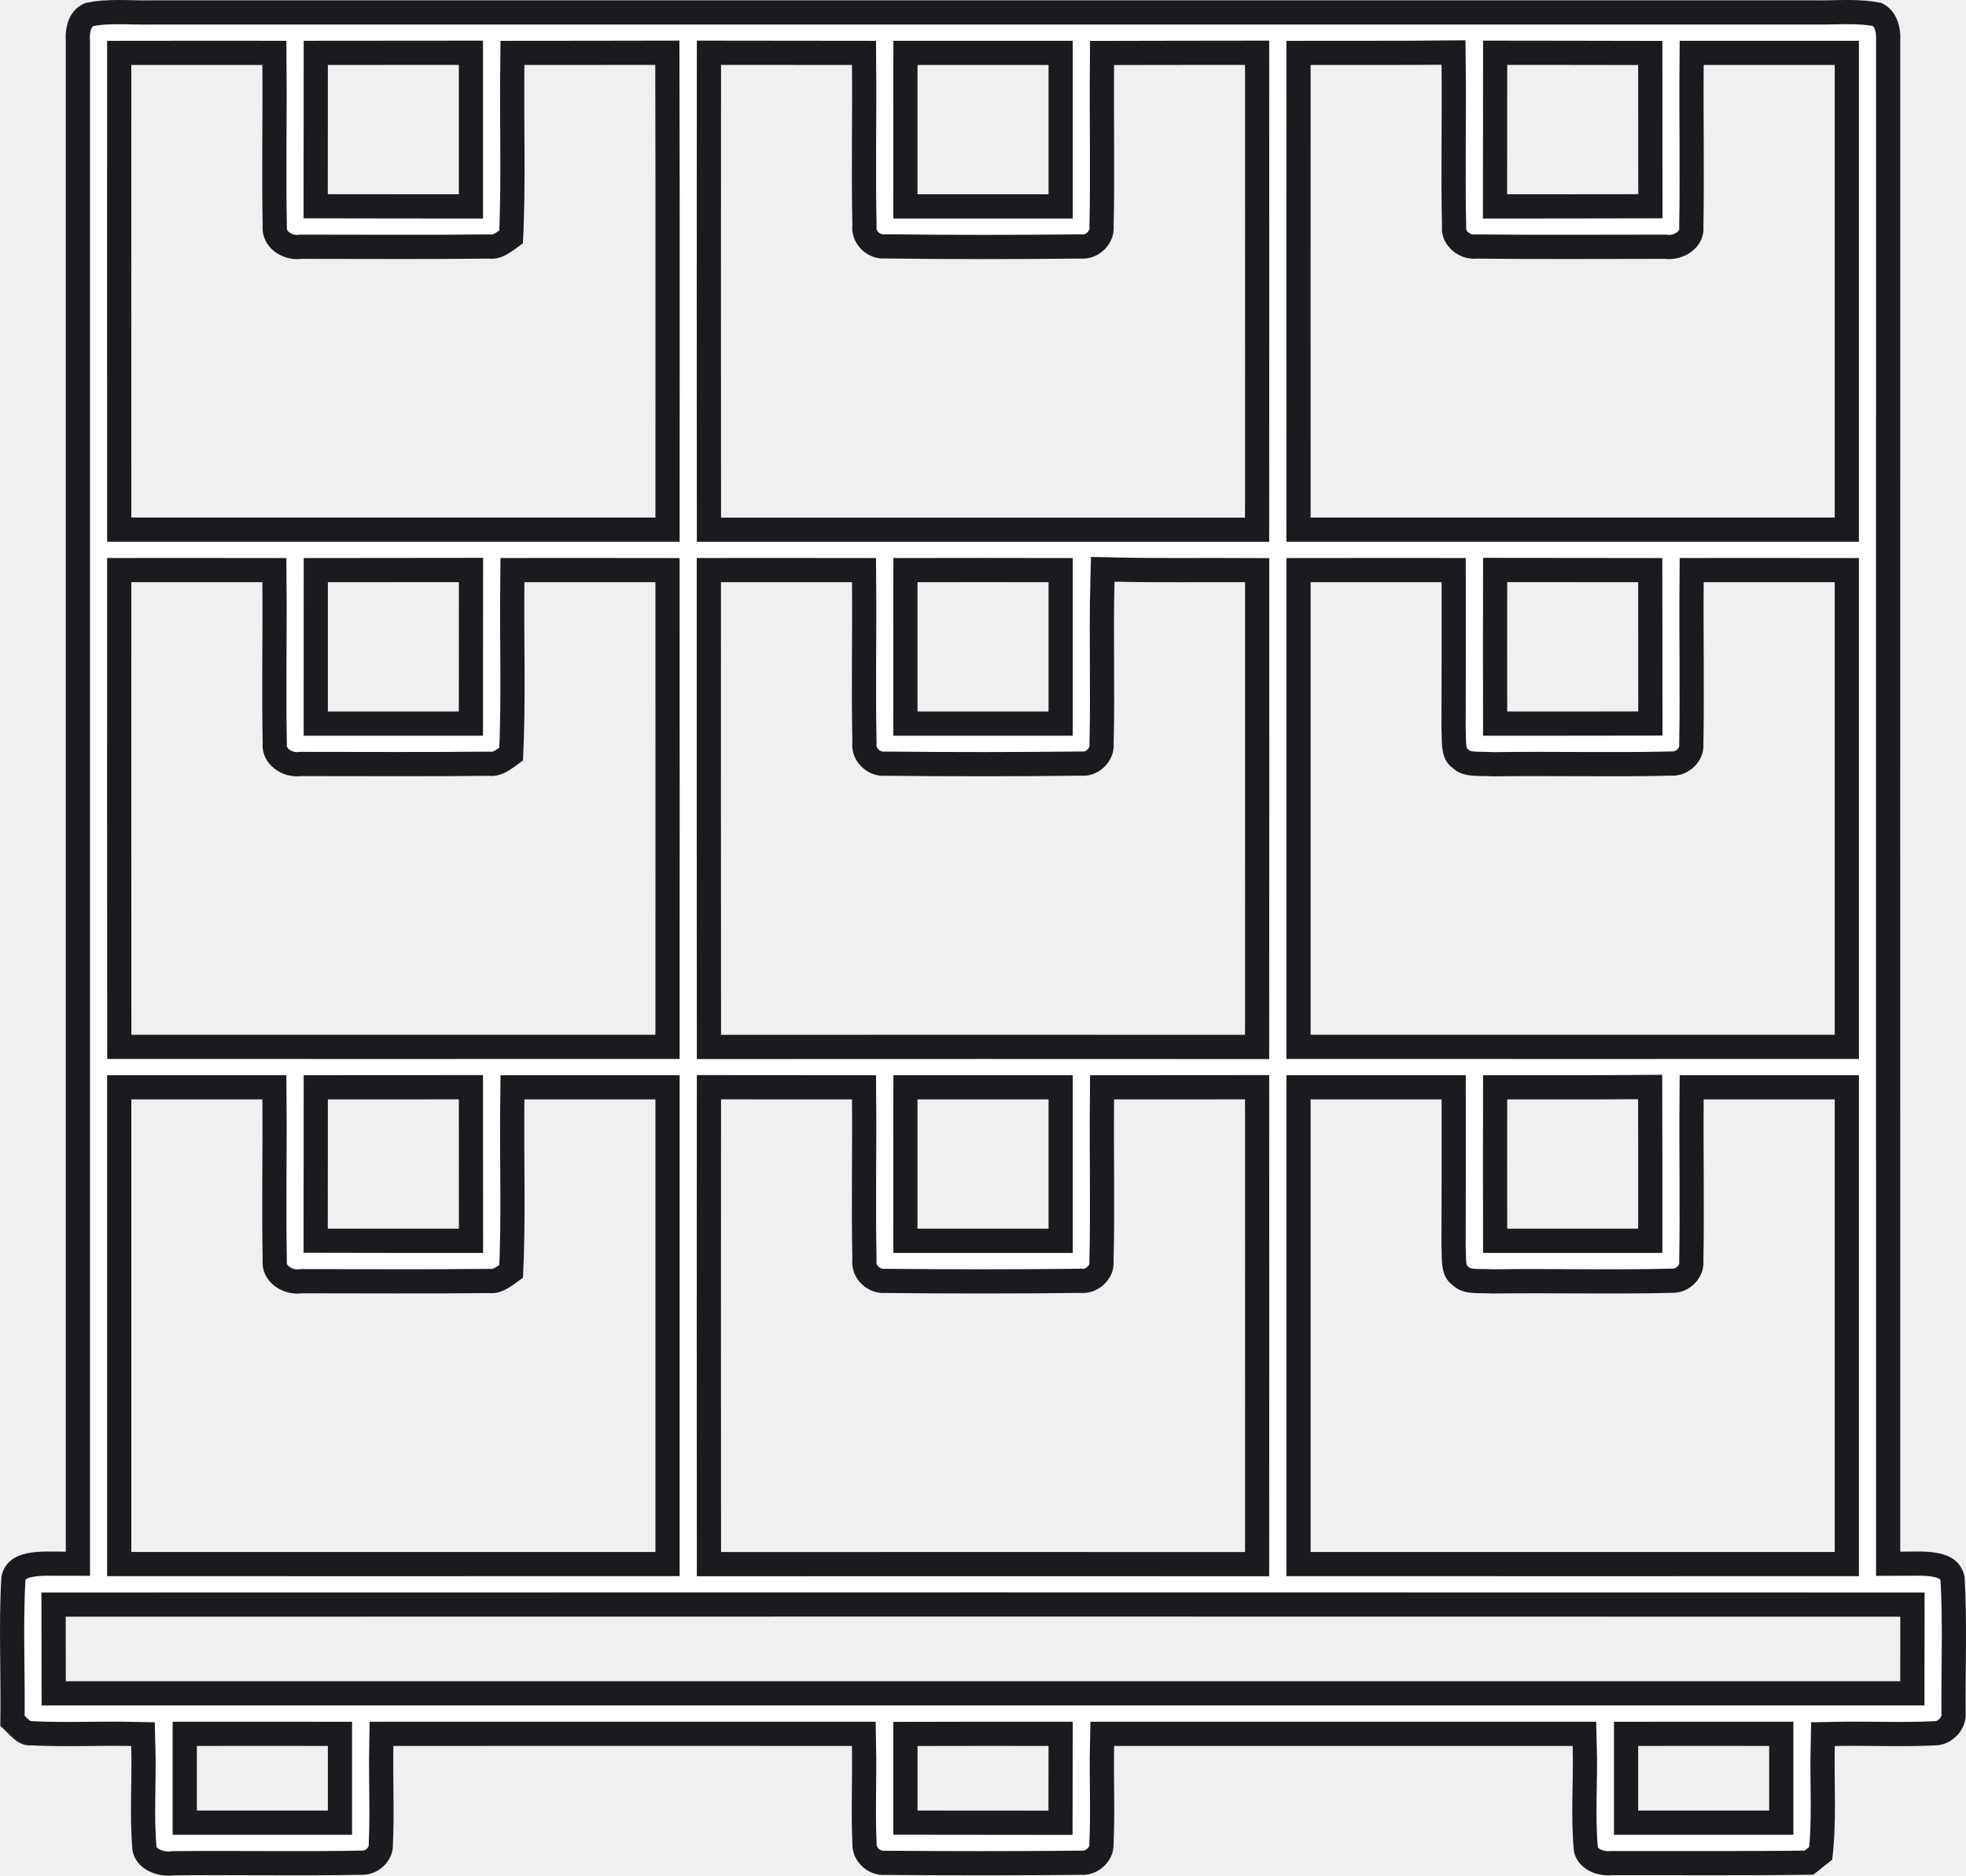
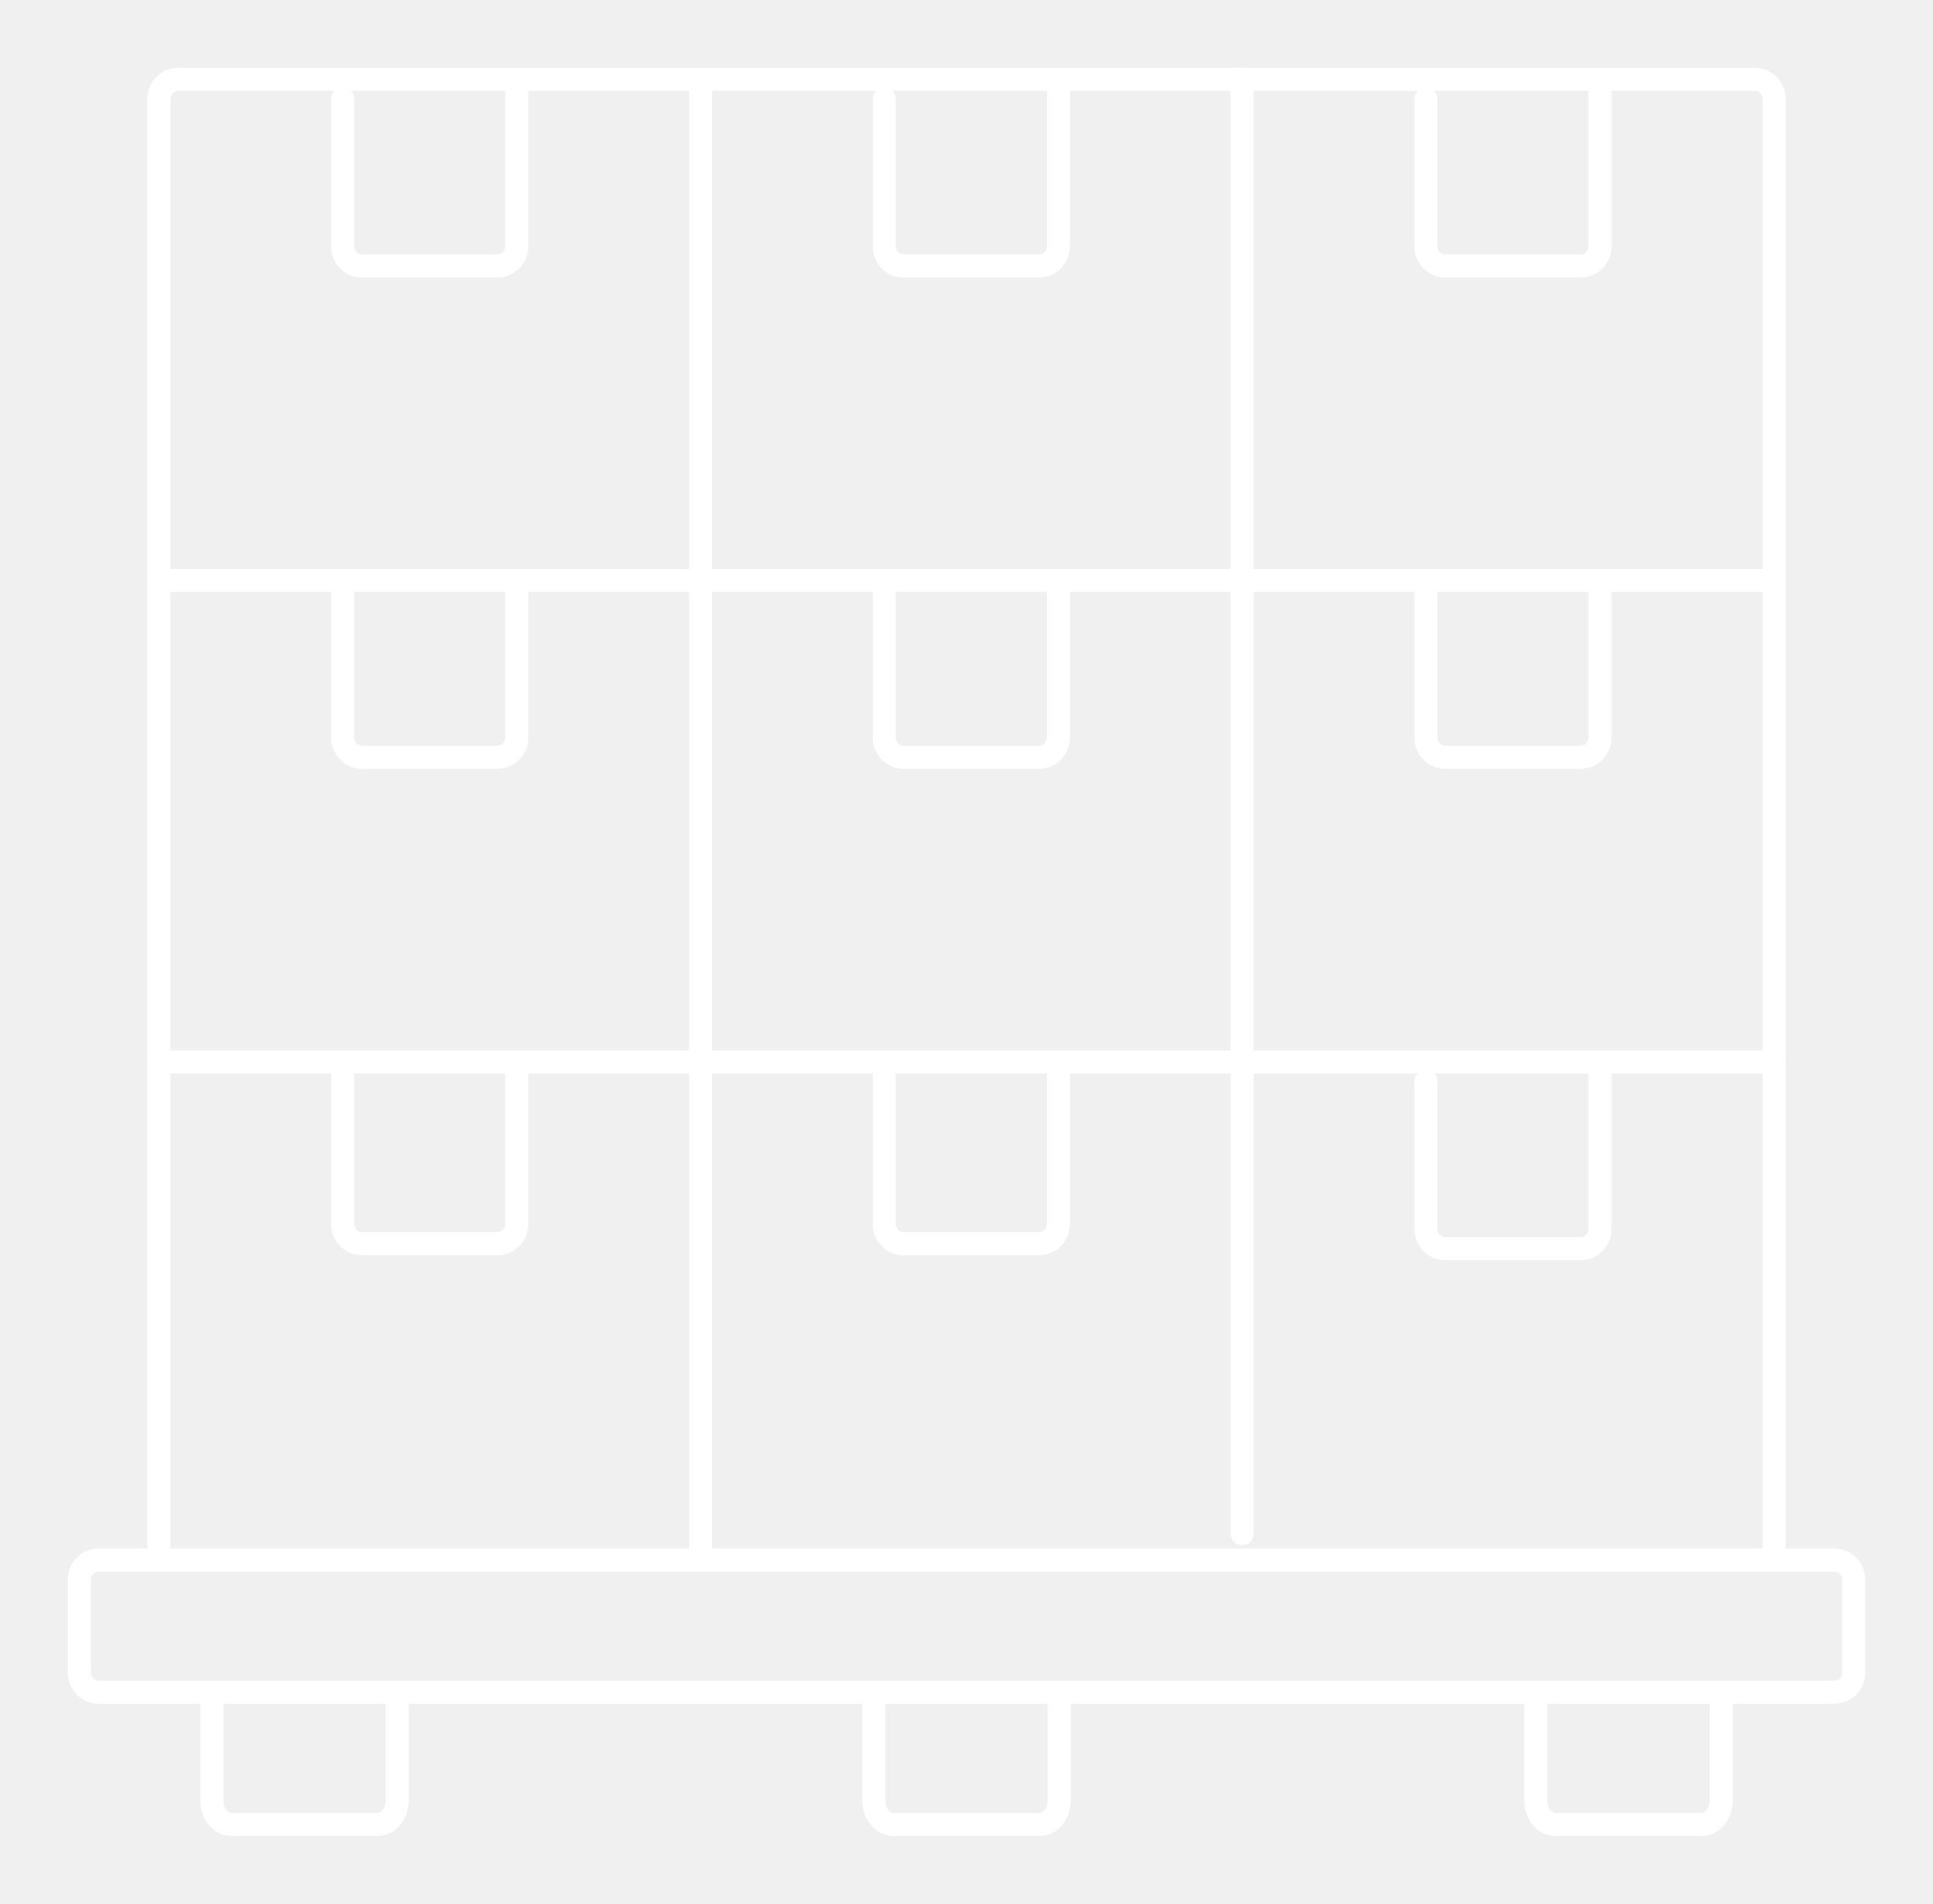
- <svg xmlns="http://www.w3.org/2000/svg" width="65" height="62" viewBox="0 0 65 62" fill="none">
-   <mask id="path-1-inside-1_667_11698" fill="white">
-     <path d="M2.176 1.356C2.141 0.858 2.307 0.296 2.822 0.101C3.542 -0.065 4.292 0.028 5.025 0.011C23.339 0.011 41.653 0.013 59.966 0.011C60.712 0.025 61.471 -0.063 62.207 0.101C62.684 0.316 62.853 0.853 62.826 1.334C62.826 17.986 62.823 34.638 62.826 51.29C63.586 51.29 64.747 51.15 64.952 52.12C65.041 53.61 64.977 55.107 64.987 56.599C65.036 57.163 64.541 57.693 63.972 57.693C62.868 57.747 61.764 57.691 60.662 57.713C60.635 58.966 60.731 60.226 60.575 61.474C60.365 61.638 60.157 61.801 59.952 61.967C57.731 61.999 55.513 61.98 53.295 61.984C52.758 62.033 52.154 61.757 52.037 61.196C51.926 60.038 52.027 58.871 51.995 57.711C46.94 57.711 41.888 57.711 36.835 57.711C36.813 58.795 36.867 59.879 36.816 60.964C36.83 61.523 36.308 62.002 35.744 61.972C33.58 61.994 31.414 61.992 29.25 61.975C28.681 62.004 28.171 61.516 28.183 60.956C28.134 59.874 28.186 58.792 28.166 57.711C23.113 57.711 18.061 57.708 13.006 57.711C12.986 58.792 13.041 59.874 12.991 60.956C13.011 61.503 12.523 61.977 11.971 61.97C9.897 62.011 7.817 61.967 5.74 61.989C5.174 62.06 4.493 61.775 4.381 61.171C4.277 60.021 4.371 58.863 4.339 57.713C3.235 57.691 2.131 57.749 1.027 57.691C0.572 57.723 0.314 57.305 0.01 57.049C0.042 55.403 -0.052 53.754 0.047 52.113C0.25 51.153 1.418 51.292 2.176 51.29C2.178 34.645 2.176 18.001 2.176 1.356ZM4.342 2.148C4.342 7.135 4.339 12.12 4.342 17.107C10.117 17.107 15.895 17.109 21.67 17.107C21.668 12.12 21.678 7.132 21.665 2.145C20.222 2.15 18.781 2.145 17.338 2.148C17.313 4.111 17.39 6.077 17.289 8.041C16.95 8.283 16.613 8.598 16.157 8.549C14.093 8.571 12.028 8.556 9.964 8.556C9.322 8.642 8.639 8.158 8.684 7.482C8.649 5.704 8.689 3.926 8.674 2.148C7.228 2.148 5.785 2.145 4.342 2.148ZM10.84 2.148C10.838 3.572 10.84 4.995 10.838 6.419C12.283 6.424 13.726 6.419 15.17 6.422C15.172 4.998 15.172 3.572 15.17 2.145C13.726 2.148 12.283 2.148 10.84 2.148ZM23.839 2.145C23.836 7.135 23.834 12.122 23.839 17.109C29.614 17.107 35.387 17.107 41.163 17.109C41.167 12.122 41.165 7.135 41.163 2.145C39.719 2.148 38.276 2.145 36.833 2.15C36.818 3.926 36.858 5.704 36.82 7.479C36.86 8.07 36.32 8.598 35.716 8.547C33.568 8.569 31.416 8.571 29.268 8.544C28.656 8.586 28.119 8.043 28.181 7.44C28.144 5.677 28.183 3.914 28.169 2.148C26.725 2.145 25.282 2.148 23.839 2.145ZM30.335 2.148C30.332 3.572 30.335 4.995 30.335 6.422C31.778 6.422 33.221 6.422 34.667 6.422C34.667 4.998 34.667 3.572 34.667 2.148C33.221 2.148 31.778 2.148 30.335 2.148ZM43.331 2.148C43.331 7.132 43.328 12.12 43.331 17.107C49.106 17.109 54.884 17.107 60.66 17.107C60.66 12.12 60.66 7.135 60.66 2.148C59.214 2.148 57.771 2.148 56.327 2.148C56.312 3.928 56.35 5.709 56.318 7.489C56.37 8.173 55.674 8.637 55.035 8.556C52.968 8.556 50.901 8.571 48.837 8.549C48.227 8.61 47.626 8.105 47.675 7.487C47.636 5.706 47.681 3.923 47.661 2.14C46.217 2.153 44.774 2.145 43.331 2.148ZM49.832 2.145C49.829 3.572 49.829 4.998 49.829 6.422C51.275 6.419 52.718 6.424 54.164 6.419C54.161 4.995 54.161 3.572 54.161 2.15C52.718 2.145 51.275 2.148 49.832 2.145ZM4.342 19.244C4.342 24.231 4.339 29.218 4.344 34.203C10.12 34.203 15.895 34.206 21.67 34.203C21.67 29.216 21.673 24.231 21.67 19.244C20.225 19.241 18.781 19.244 17.338 19.244C17.316 21.208 17.39 23.174 17.291 25.135C16.954 25.377 16.62 25.689 16.167 25.645C14.1 25.667 12.028 25.653 9.959 25.653C9.322 25.736 8.642 25.255 8.684 24.583C8.649 22.805 8.689 21.024 8.674 19.244C7.228 19.241 5.785 19.244 4.342 19.244ZM10.84 19.244C10.838 20.668 10.84 22.092 10.84 23.518C12.283 23.518 13.726 23.518 15.17 23.518C15.172 22.094 15.172 20.668 15.172 19.241C13.726 19.244 12.283 19.241 10.84 19.244ZM23.836 19.244C23.836 24.231 23.834 29.218 23.839 34.206C29.612 34.203 35.387 34.203 41.163 34.206C41.167 29.218 41.165 24.231 41.165 19.244C39.724 19.237 38.286 19.259 36.848 19.227C36.801 21.007 36.865 22.79 36.82 24.571C36.862 25.162 36.328 25.692 35.726 25.64C33.58 25.665 31.431 25.665 29.282 25.643C28.671 25.689 28.119 25.152 28.181 24.544C28.144 22.778 28.183 21.012 28.169 19.244C26.725 19.241 25.282 19.244 23.836 19.244ZM30.335 19.244C30.332 20.668 30.335 22.092 30.335 23.518C31.778 23.518 33.221 23.518 34.667 23.518C34.667 22.094 34.667 20.668 34.667 19.244C33.221 19.241 31.778 19.241 30.335 19.244ZM43.331 19.244C43.331 24.231 43.331 29.216 43.331 34.203C49.109 34.206 54.884 34.203 60.66 34.203C60.66 29.216 60.66 24.231 60.66 19.244C59.214 19.241 57.771 19.244 56.327 19.244C56.312 21.024 56.35 22.807 56.318 24.59C56.355 25.152 55.852 25.65 55.285 25.638C53.307 25.687 51.327 25.633 49.346 25.662C48.903 25.628 48.379 25.721 48.029 25.384C47.604 25.084 47.683 24.522 47.658 24.075C47.663 22.465 47.666 20.853 47.663 19.244C46.217 19.244 44.774 19.241 43.331 19.244ZM49.832 19.241C49.829 20.668 49.829 22.094 49.832 23.518C51.275 23.516 52.718 23.52 54.164 23.516C54.161 22.092 54.164 20.668 54.161 19.244C52.718 19.241 51.275 19.244 49.832 19.241ZM4.342 36.34C4.342 41.327 4.342 46.312 4.342 51.299C10.117 51.299 15.893 51.302 21.67 51.299C21.67 46.312 21.67 41.327 21.67 36.34C20.227 36.338 18.781 36.338 17.338 36.34C17.313 38.304 17.39 40.272 17.291 42.233C16.95 42.473 16.615 42.788 16.162 42.742C14.105 42.764 12.048 42.749 9.991 42.749C9.345 42.839 8.642 42.368 8.684 41.681C8.649 39.901 8.689 38.121 8.674 36.34C7.228 36.338 5.785 36.338 4.342 36.34ZM10.84 36.34C10.838 37.764 10.84 39.188 10.838 40.612C12.283 40.617 13.726 40.612 15.172 40.614C15.172 39.188 15.172 37.764 15.17 36.338C13.726 36.34 12.283 36.34 10.84 36.34ZM23.839 36.338C23.836 41.325 23.834 46.312 23.839 51.302C29.614 51.299 35.387 51.299 41.163 51.302C41.167 46.315 41.165 41.327 41.163 36.338C39.719 36.34 38.276 36.338 36.833 36.34C36.816 38.121 36.86 39.901 36.818 41.681C36.858 42.265 36.323 42.783 35.731 42.737C33.58 42.761 31.426 42.761 29.275 42.739C28.666 42.781 28.119 42.243 28.181 41.64C28.144 39.874 28.183 38.106 28.169 36.34C26.725 36.338 25.282 36.34 23.839 36.338ZM30.335 36.34C30.332 37.764 30.335 39.188 30.335 40.614C31.778 40.614 33.221 40.614 34.667 40.614C34.667 39.19 34.667 37.764 34.667 36.34C33.221 36.338 31.778 36.34 30.335 36.34ZM43.331 36.34C43.331 41.327 43.331 46.312 43.331 51.299C49.109 51.302 54.884 51.299 60.66 51.299C60.66 46.312 60.66 41.327 60.66 36.34C59.214 36.338 57.771 36.338 56.327 36.34C56.312 38.118 56.35 39.899 56.318 41.677C56.357 42.241 55.859 42.746 55.29 42.734C53.305 42.783 51.317 42.729 49.329 42.756C48.891 42.727 48.371 42.815 48.027 42.478C47.606 42.18 47.683 41.623 47.658 41.181C47.663 39.566 47.666 37.952 47.663 36.34C46.217 36.338 44.774 36.338 43.331 36.34ZM49.832 36.34C49.829 37.764 49.829 39.19 49.832 40.614C51.275 40.614 52.718 40.614 54.161 40.614C54.161 39.185 54.164 37.759 54.159 36.333C52.716 36.345 51.272 36.338 49.832 36.34ZM2.173 53.439C2.176 54.15 2.176 54.86 2.176 55.573C22.393 55.573 42.608 55.573 62.826 55.573C62.826 54.86 62.826 54.15 62.828 53.439C42.608 53.434 22.391 53.434 2.173 53.439ZM6.508 57.711C6.508 58.424 6.508 59.134 6.508 59.847C7.951 59.847 9.397 59.847 10.84 59.847C10.84 59.134 10.84 58.424 10.84 57.711C9.397 57.708 7.954 57.711 6.508 57.711ZM30.335 57.713C30.335 58.424 30.335 59.134 30.335 59.847C31.778 59.85 33.221 59.847 34.664 59.85C34.667 59.137 34.667 58.424 34.667 57.711C33.224 57.711 31.778 57.708 30.335 57.713ZM54.161 57.711C54.161 58.424 54.161 59.134 54.161 59.847C55.605 59.847 57.048 59.847 58.493 59.847C58.493 59.134 58.493 58.424 58.493 57.711C57.048 57.711 55.605 57.708 54.161 57.711Z" />
-   </mask>
-   <path d="M2.176 1.356C2.141 0.858 2.307 0.296 2.822 0.101C3.542 -0.065 4.292 0.028 5.025 0.011C23.339 0.011 41.653 0.013 59.966 0.011C60.712 0.025 61.471 -0.063 62.207 0.101C62.684 0.316 62.853 0.853 62.826 1.334C62.826 17.986 62.823 34.638 62.826 51.29C63.586 51.29 64.747 51.15 64.952 52.12C65.041 53.61 64.977 55.107 64.987 56.599C65.036 57.163 64.541 57.693 63.972 57.693C62.868 57.747 61.764 57.691 60.662 57.713C60.635 58.966 60.731 60.226 60.575 61.474C60.365 61.638 60.157 61.801 59.952 61.967C57.731 61.999 55.513 61.98 53.295 61.984C52.758 62.033 52.154 61.757 52.037 61.196C51.926 60.038 52.027 58.871 51.995 57.711C46.94 57.711 41.888 57.711 36.835 57.711C36.813 58.795 36.867 59.879 36.816 60.964C36.83 61.523 36.308 62.002 35.744 61.972C33.58 61.994 31.414 61.992 29.25 61.975C28.681 62.004 28.171 61.516 28.183 60.956C28.134 59.874 28.186 58.792 28.166 57.711C23.113 57.711 18.061 57.708 13.006 57.711C12.986 58.792 13.041 59.874 12.991 60.956C13.011 61.503 12.523 61.977 11.971 61.97C9.897 62.011 7.817 61.967 5.74 61.989C5.174 62.06 4.493 61.775 4.381 61.171C4.277 60.021 4.371 58.863 4.339 57.713C3.235 57.691 2.131 57.749 1.027 57.691C0.572 57.723 0.314 57.305 0.01 57.049C0.042 55.403 -0.052 53.754 0.047 52.113C0.25 51.153 1.418 51.292 2.176 51.29C2.178 34.645 2.176 18.001 2.176 1.356ZM4.342 2.148C4.342 7.135 4.339 12.12 4.342 17.107C10.117 17.107 15.895 17.109 21.67 17.107C21.668 12.12 21.678 7.132 21.665 2.145C20.222 2.15 18.781 2.145 17.338 2.148C17.313 4.111 17.39 6.077 17.289 8.041C16.95 8.283 16.613 8.598 16.157 8.549C14.093 8.571 12.028 8.556 9.964 8.556C9.322 8.642 8.639 8.158 8.684 7.482C8.649 5.704 8.689 3.926 8.674 2.148C7.228 2.148 5.785 2.145 4.342 2.148ZM10.84 2.148C10.838 3.572 10.84 4.995 10.838 6.419C12.283 6.424 13.726 6.419 15.17 6.422C15.172 4.998 15.172 3.572 15.17 2.145C13.726 2.148 12.283 2.148 10.84 2.148ZM23.839 2.145C23.836 7.135 23.834 12.122 23.839 17.109C29.614 17.107 35.387 17.107 41.163 17.109C41.167 12.122 41.165 7.135 41.163 2.145C39.719 2.148 38.276 2.145 36.833 2.15C36.818 3.926 36.858 5.704 36.82 7.479C36.86 8.07 36.32 8.598 35.716 8.547C33.568 8.569 31.416 8.571 29.268 8.544C28.656 8.586 28.119 8.043 28.181 7.44C28.144 5.677 28.183 3.914 28.169 2.148C26.725 2.145 25.282 2.148 23.839 2.145ZM30.335 2.148C30.332 3.572 30.335 4.995 30.335 6.422C31.778 6.422 33.221 6.422 34.667 6.422C34.667 4.998 34.667 3.572 34.667 2.148C33.221 2.148 31.778 2.148 30.335 2.148ZM43.331 2.148C43.331 7.132 43.328 12.12 43.331 17.107C49.106 17.109 54.884 17.107 60.66 17.107C60.66 12.12 60.66 7.135 60.66 2.148C59.214 2.148 57.771 2.148 56.327 2.148C56.312 3.928 56.35 5.709 56.318 7.489C56.37 8.173 55.674 8.637 55.035 8.556C52.968 8.556 50.901 8.571 48.837 8.549C48.227 8.61 47.626 8.105 47.675 7.487C47.636 5.706 47.681 3.923 47.661 2.14C46.217 2.153 44.774 2.145 43.331 2.148ZM49.832 2.145C49.829 3.572 49.829 4.998 49.829 6.422C51.275 6.419 52.718 6.424 54.164 6.419C54.161 4.995 54.161 3.572 54.161 2.15C52.718 2.145 51.275 2.148 49.832 2.145ZM4.342 19.244C4.342 24.231 4.339 29.218 4.344 34.203C10.12 34.203 15.895 34.206 21.67 34.203C21.67 29.216 21.673 24.231 21.67 19.244C20.225 19.241 18.781 19.244 17.338 19.244C17.316 21.208 17.39 23.174 17.291 25.135C16.954 25.377 16.62 25.689 16.167 25.645C14.1 25.667 12.028 25.653 9.959 25.653C9.322 25.736 8.642 25.255 8.684 24.583C8.649 22.805 8.689 21.024 8.674 19.244C7.228 19.241 5.785 19.244 4.342 19.244ZM10.84 19.244C10.838 20.668 10.84 22.092 10.84 23.518C12.283 23.518 13.726 23.518 15.17 23.518C15.172 22.094 15.172 20.668 15.172 19.241C13.726 19.244 12.283 19.241 10.84 19.244ZM23.836 19.244C23.836 24.231 23.834 29.218 23.839 34.206C29.612 34.203 35.387 34.203 41.163 34.206C41.167 29.218 41.165 24.231 41.165 19.244C39.724 19.237 38.286 19.259 36.848 19.227C36.801 21.007 36.865 22.79 36.82 24.571C36.862 25.162 36.328 25.692 35.726 25.64C33.58 25.665 31.431 25.665 29.282 25.643C28.671 25.689 28.119 25.152 28.181 24.544C28.144 22.778 28.183 21.012 28.169 19.244C26.725 19.241 25.282 19.244 23.836 19.244ZM30.335 19.244C30.332 20.668 30.335 22.092 30.335 23.518C31.778 23.518 33.221 23.518 34.667 23.518C34.667 22.094 34.667 20.668 34.667 19.244C33.221 19.241 31.778 19.241 30.335 19.244ZM43.331 19.244C43.331 24.231 43.331 29.216 43.331 34.203C49.109 34.206 54.884 34.203 60.66 34.203C60.66 29.216 60.66 24.231 60.66 19.244C59.214 19.241 57.771 19.244 56.327 19.244C56.312 21.024 56.35 22.807 56.318 24.59C56.355 25.152 55.852 25.65 55.285 25.638C53.307 25.687 51.327 25.633 49.346 25.662C48.903 25.628 48.379 25.721 48.029 25.384C47.604 25.084 47.683 24.522 47.658 24.075C47.663 22.465 47.666 20.853 47.663 19.244C46.217 19.244 44.774 19.241 43.331 19.244ZM49.832 19.241C49.829 20.668 49.829 22.094 49.832 23.518C51.275 23.516 52.718 23.52 54.164 23.516C54.161 22.092 54.164 20.668 54.161 19.244C52.718 19.241 51.275 19.244 49.832 19.241ZM4.342 36.34C4.342 41.327 4.342 46.312 4.342 51.299C10.117 51.299 15.893 51.302 21.67 51.299C21.67 46.312 21.67 41.327 21.67 36.34C20.227 36.338 18.781 36.338 17.338 36.34C17.313 38.304 17.39 40.272 17.291 42.233C16.95 42.473 16.615 42.788 16.162 42.742C14.105 42.764 12.048 42.749 9.991 42.749C9.345 42.839 8.642 42.368 8.684 41.681C8.649 39.901 8.689 38.121 8.674 36.34C7.228 36.338 5.785 36.338 4.342 36.34ZM10.84 36.34C10.838 37.764 10.84 39.188 10.838 40.612C12.283 40.617 13.726 40.612 15.172 40.614C15.172 39.188 15.172 37.764 15.17 36.338C13.726 36.34 12.283 36.34 10.84 36.34ZM23.839 36.338C23.836 41.325 23.834 46.312 23.839 51.302C29.614 51.299 35.387 51.299 41.163 51.302C41.167 46.315 41.165 41.327 41.163 36.338C39.719 36.34 38.276 36.338 36.833 36.34C36.816 38.121 36.86 39.901 36.818 41.681C36.858 42.265 36.323 42.783 35.731 42.737C33.58 42.761 31.426 42.761 29.275 42.739C28.666 42.781 28.119 42.243 28.181 41.64C28.144 39.874 28.183 38.106 28.169 36.34C26.725 36.338 25.282 36.34 23.839 36.338ZM30.335 36.34C30.332 37.764 30.335 39.188 30.335 40.614C31.778 40.614 33.221 40.614 34.667 40.614C34.667 39.19 34.667 37.764 34.667 36.34C33.221 36.338 31.778 36.34 30.335 36.34ZM43.331 36.34C43.331 41.327 43.331 46.312 43.331 51.299C49.109 51.302 54.884 51.299 60.66 51.299C60.66 46.312 60.66 41.327 60.66 36.34C59.214 36.338 57.771 36.338 56.327 36.34C56.312 38.118 56.35 39.899 56.318 41.677C56.357 42.241 55.859 42.746 55.29 42.734C53.305 42.783 51.317 42.729 49.329 42.756C48.891 42.727 48.371 42.815 48.027 42.478C47.606 42.18 47.683 41.623 47.658 41.181C47.663 39.566 47.666 37.952 47.663 36.34C46.217 36.338 44.774 36.338 43.331 36.34ZM49.832 36.34C49.829 37.764 49.829 39.19 49.832 40.614C51.275 40.614 52.718 40.614 54.161 40.614C54.161 39.185 54.164 37.759 54.159 36.333C52.716 36.345 51.272 36.338 49.832 36.34ZM2.173 53.439C2.176 54.15 2.176 54.86 2.176 55.573C22.393 55.573 42.608 55.573 62.826 55.573C62.826 54.86 62.826 54.15 62.828 53.439C42.608 53.434 22.391 53.434 2.173 53.439ZM6.508 57.711C6.508 58.424 6.508 59.134 6.508 59.847C7.951 59.847 9.397 59.847 10.84 59.847C10.84 59.134 10.84 58.424 10.84 57.711C9.397 57.708 7.954 57.711 6.508 57.711ZM30.335 57.713C30.335 58.424 30.335 59.134 30.335 59.847C31.778 59.85 33.221 59.847 34.664 59.85C34.667 59.137 34.667 58.424 34.667 57.711C33.224 57.711 31.778 57.708 30.335 57.713ZM54.161 57.711C54.161 58.424 54.161 59.134 54.161 59.847C55.605 59.847 57.048 59.847 58.493 59.847C58.493 59.134 58.493 58.424 58.493 57.711C57.048 57.711 55.605 57.708 54.161 57.711Z" fill="white" stroke="#1B1B1F" stroke-width="1.6" mask="url(#path-1-inside-1_667_11698)" />
+ <svg xmlns="http://www.w3.org/2000/svg" width="67" height="66" viewBox="0 0 67 66" fill="none">
+   <path d="M63.563 54.084H3.437C3.059 54.084 2.753 54.377 2.753 54.738V58.012C2.753 58.374 3.059 58.667 3.437 58.667H63.563C63.941 58.667 64.247 58.374 64.247 58.012V54.738C64.247 54.377 63.941 54.084 63.563 54.084Z" stroke="white" stroke-width="0.8" stroke-linecap="round" />
+   <path d="M5.507 54.083V3.439C5.507 3.058 5.807 2.75 6.177 2.75H24.281M24.281 2.75H60.823C61.193 2.75 61.493 3.058 61.493 3.439V54.083M24.281 2.75V54.083" stroke="white" stroke-width="0.8" stroke-linecap="round" />
+   <path d="M43.054 2.75V53.167M5.507 20.123H17.911M17.911 20.123H61.158M17.911 20.123V23.189V25.574C17.911 25.95 17.611 26.255 17.241 26.255H12.547C12.177 26.255 11.877 25.95 11.877 25.574V23.36V20.464M61.493 36.815H5.507M11.877 3.431V8.541C11.877 8.917 12.177 9.222 12.547 9.222H17.241C17.611 9.222 17.911 8.917 17.911 8.541V3.091M30.65 20.464V23.36V25.574C30.65 25.95 30.951 26.255 31.321 26.255H36.014C36.385 26.255 36.685 25.95 36.685 25.574V23.189V20.123M30.65 37.326V40.222V42.436C30.65 42.812 30.951 43.117 31.321 43.117H33.668H36.014C36.385 43.117 36.685 42.812 36.685 42.436V40.051V36.986M30.65 3.431V6.327V8.541C30.65 8.917 30.951 9.222 31.321 9.222H36.014C36.385 9.222 36.685 8.917 36.685 8.541V6.157V3.091M49.424 3.431V6.327V8.541C49.424 8.917 49.724 9.222 50.095 9.222H54.788C55.158 9.222 55.459 8.917 55.459 8.541V6.157V3.091M49.424 20.464V23.36V25.574C49.424 25.95 49.724 26.255 50.095 26.255H54.788C55.158 26.255 55.459 25.95 55.459 25.574V23.189V20.123M49.424 37.497V40.392V42.606C49.424 42.983 49.724 43.288 50.095 43.288H54.788C55.158 43.288 55.459 42.983 55.459 42.606V40.222V37.156M11.877 37.326V40.222V42.436C11.877 42.812 12.177 43.117 12.547 43.117H17.241C17.611 43.117 17.911 42.812 17.911 42.436V40.051V36.986" stroke="white" stroke-width="0.8" stroke-linecap="round" />
+   <path d="M7.342 58.666V62.416C7.342 62.877 7.645 63.25 8.019 63.25H13.091C13.464 63.25 13.767 62.877 13.767 62.416V58.666" stroke="white" stroke-width="0.8" stroke-linecap="round" />
+   <path d="M30.288 58.666V62.416C30.288 62.877 30.59 63.25 30.964 63.25H36.036C36.41 63.25 36.712 62.877 36.712 62.416V58.666" stroke="white" stroke-width="0.8" stroke-linecap="round" />
+   <path d="M53.233 58.666V62.416C53.233 62.877 53.536 63.25 53.909 63.25H58.981C59.355 63.25 59.658 62.877 59.658 62.416V58.666" stroke="white" stroke-width="0.8" stroke-linecap="round" />
</svg>
